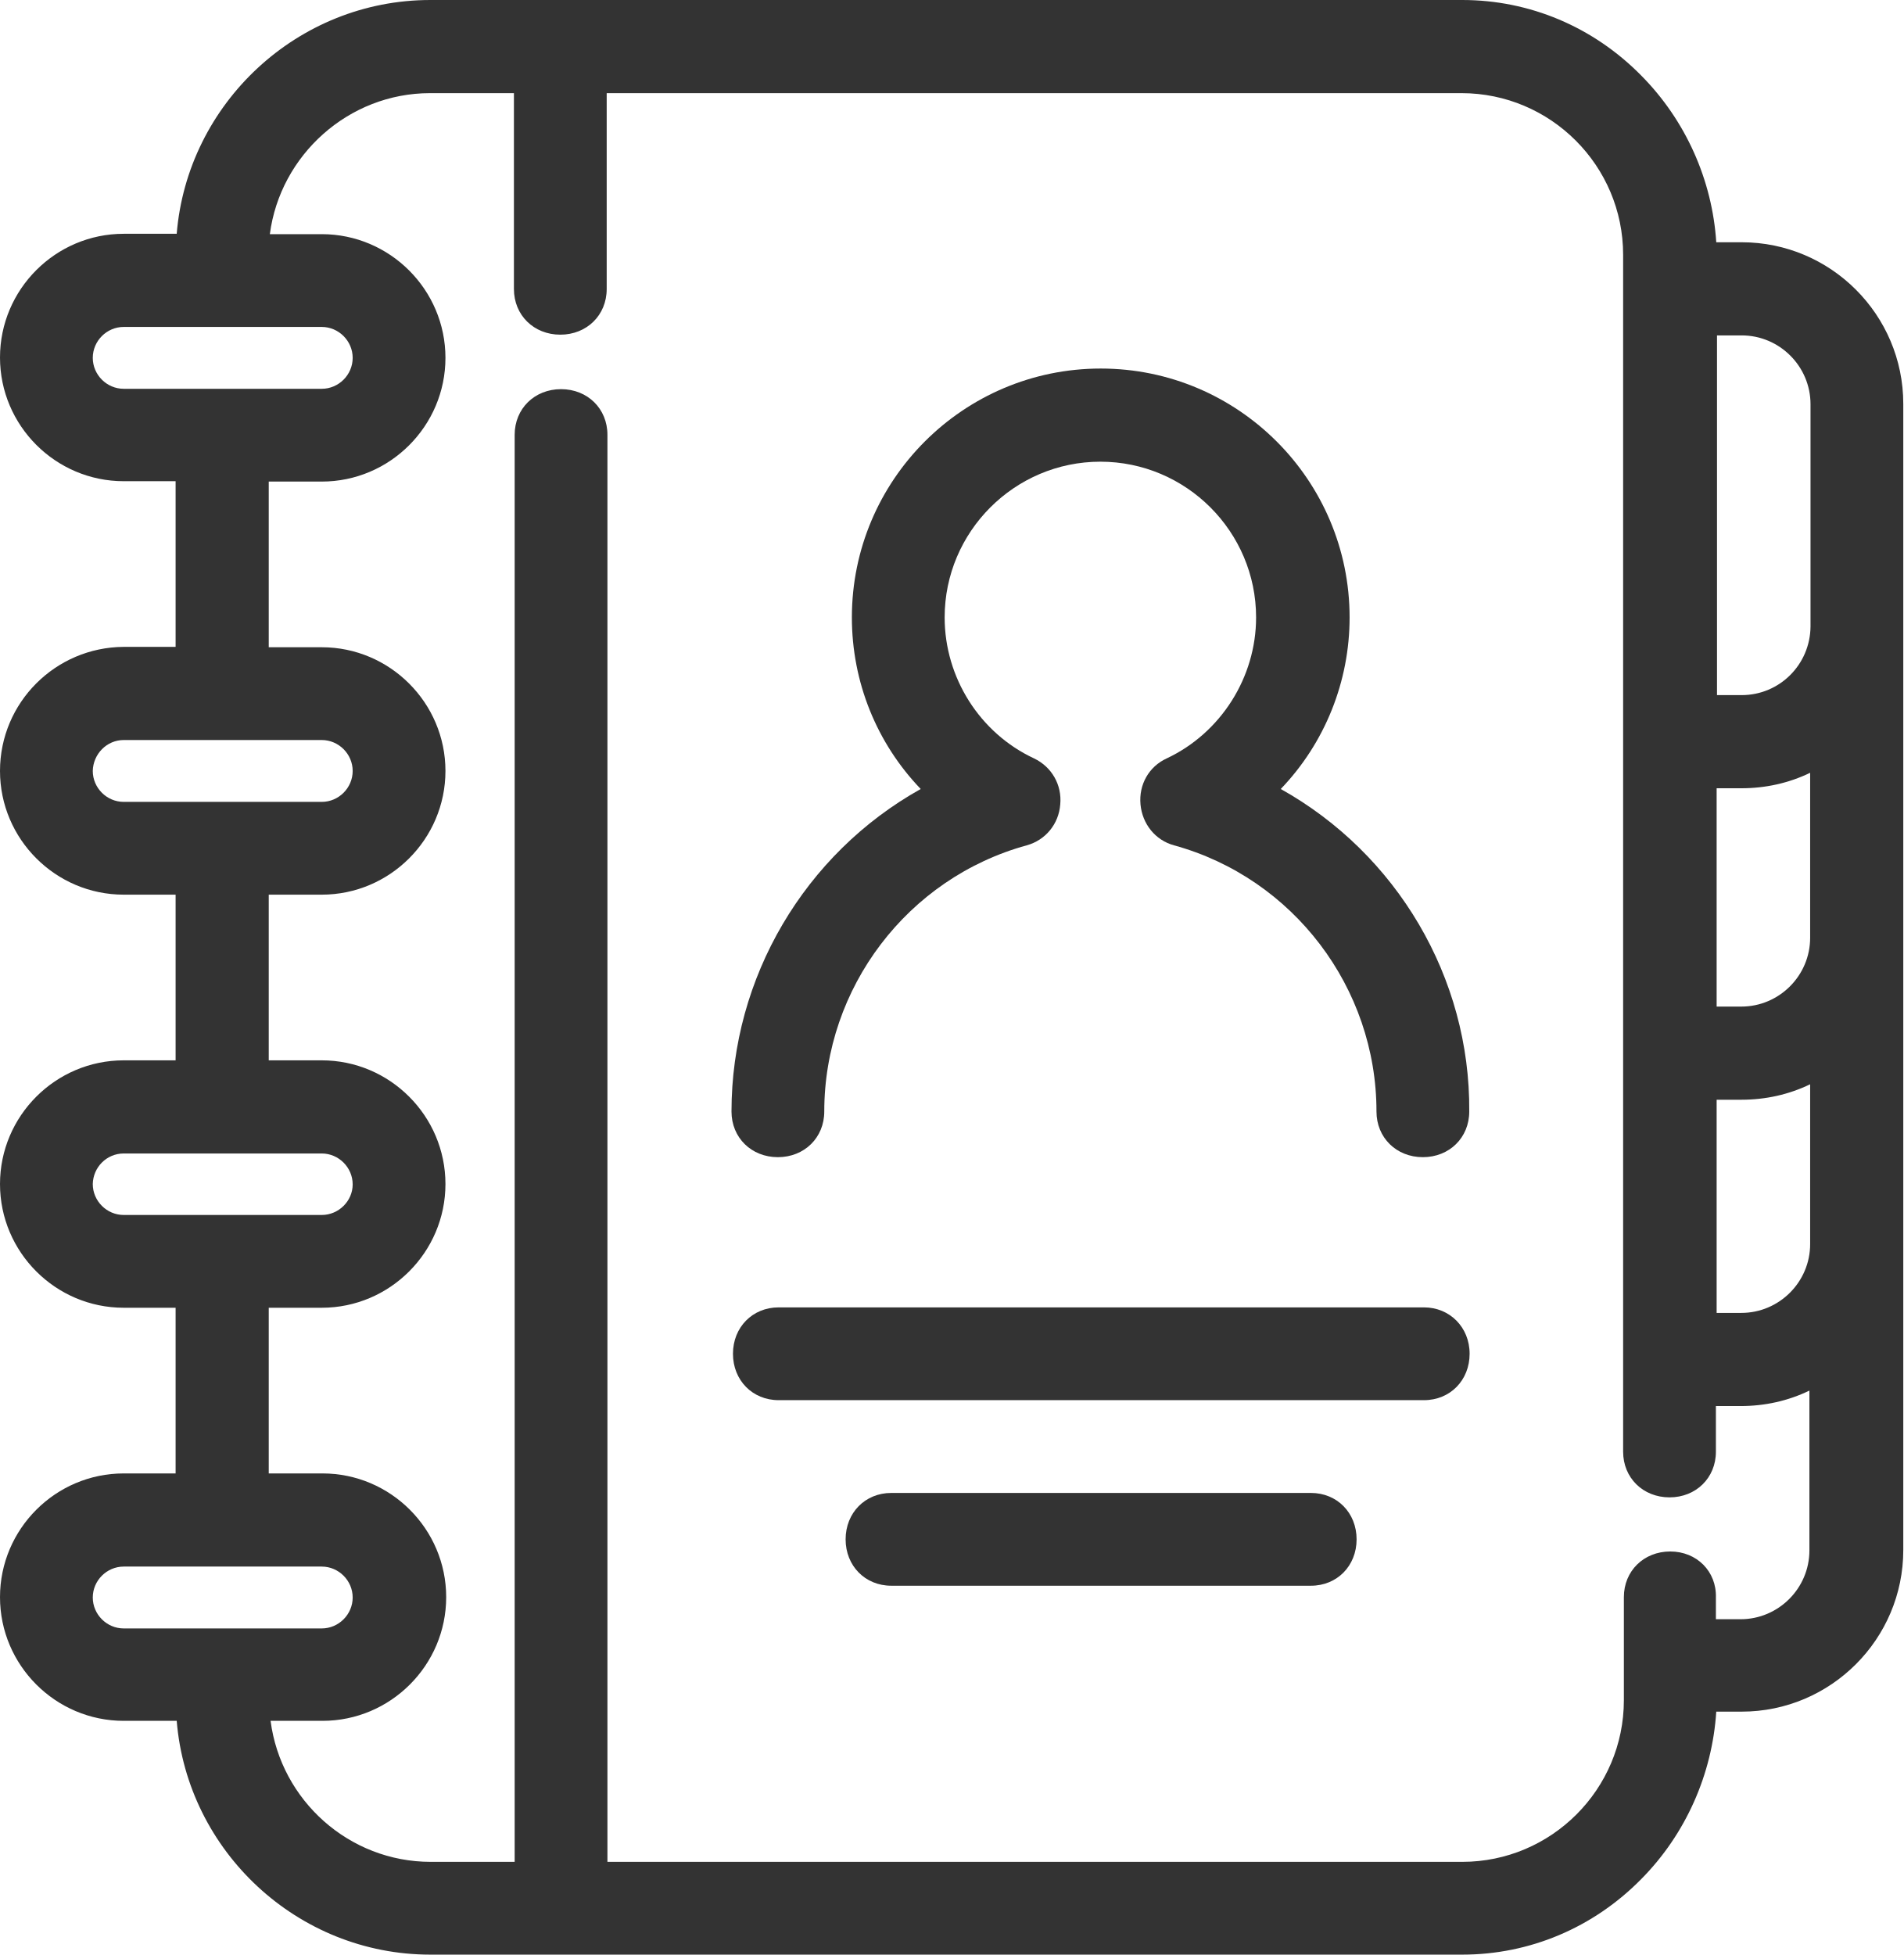
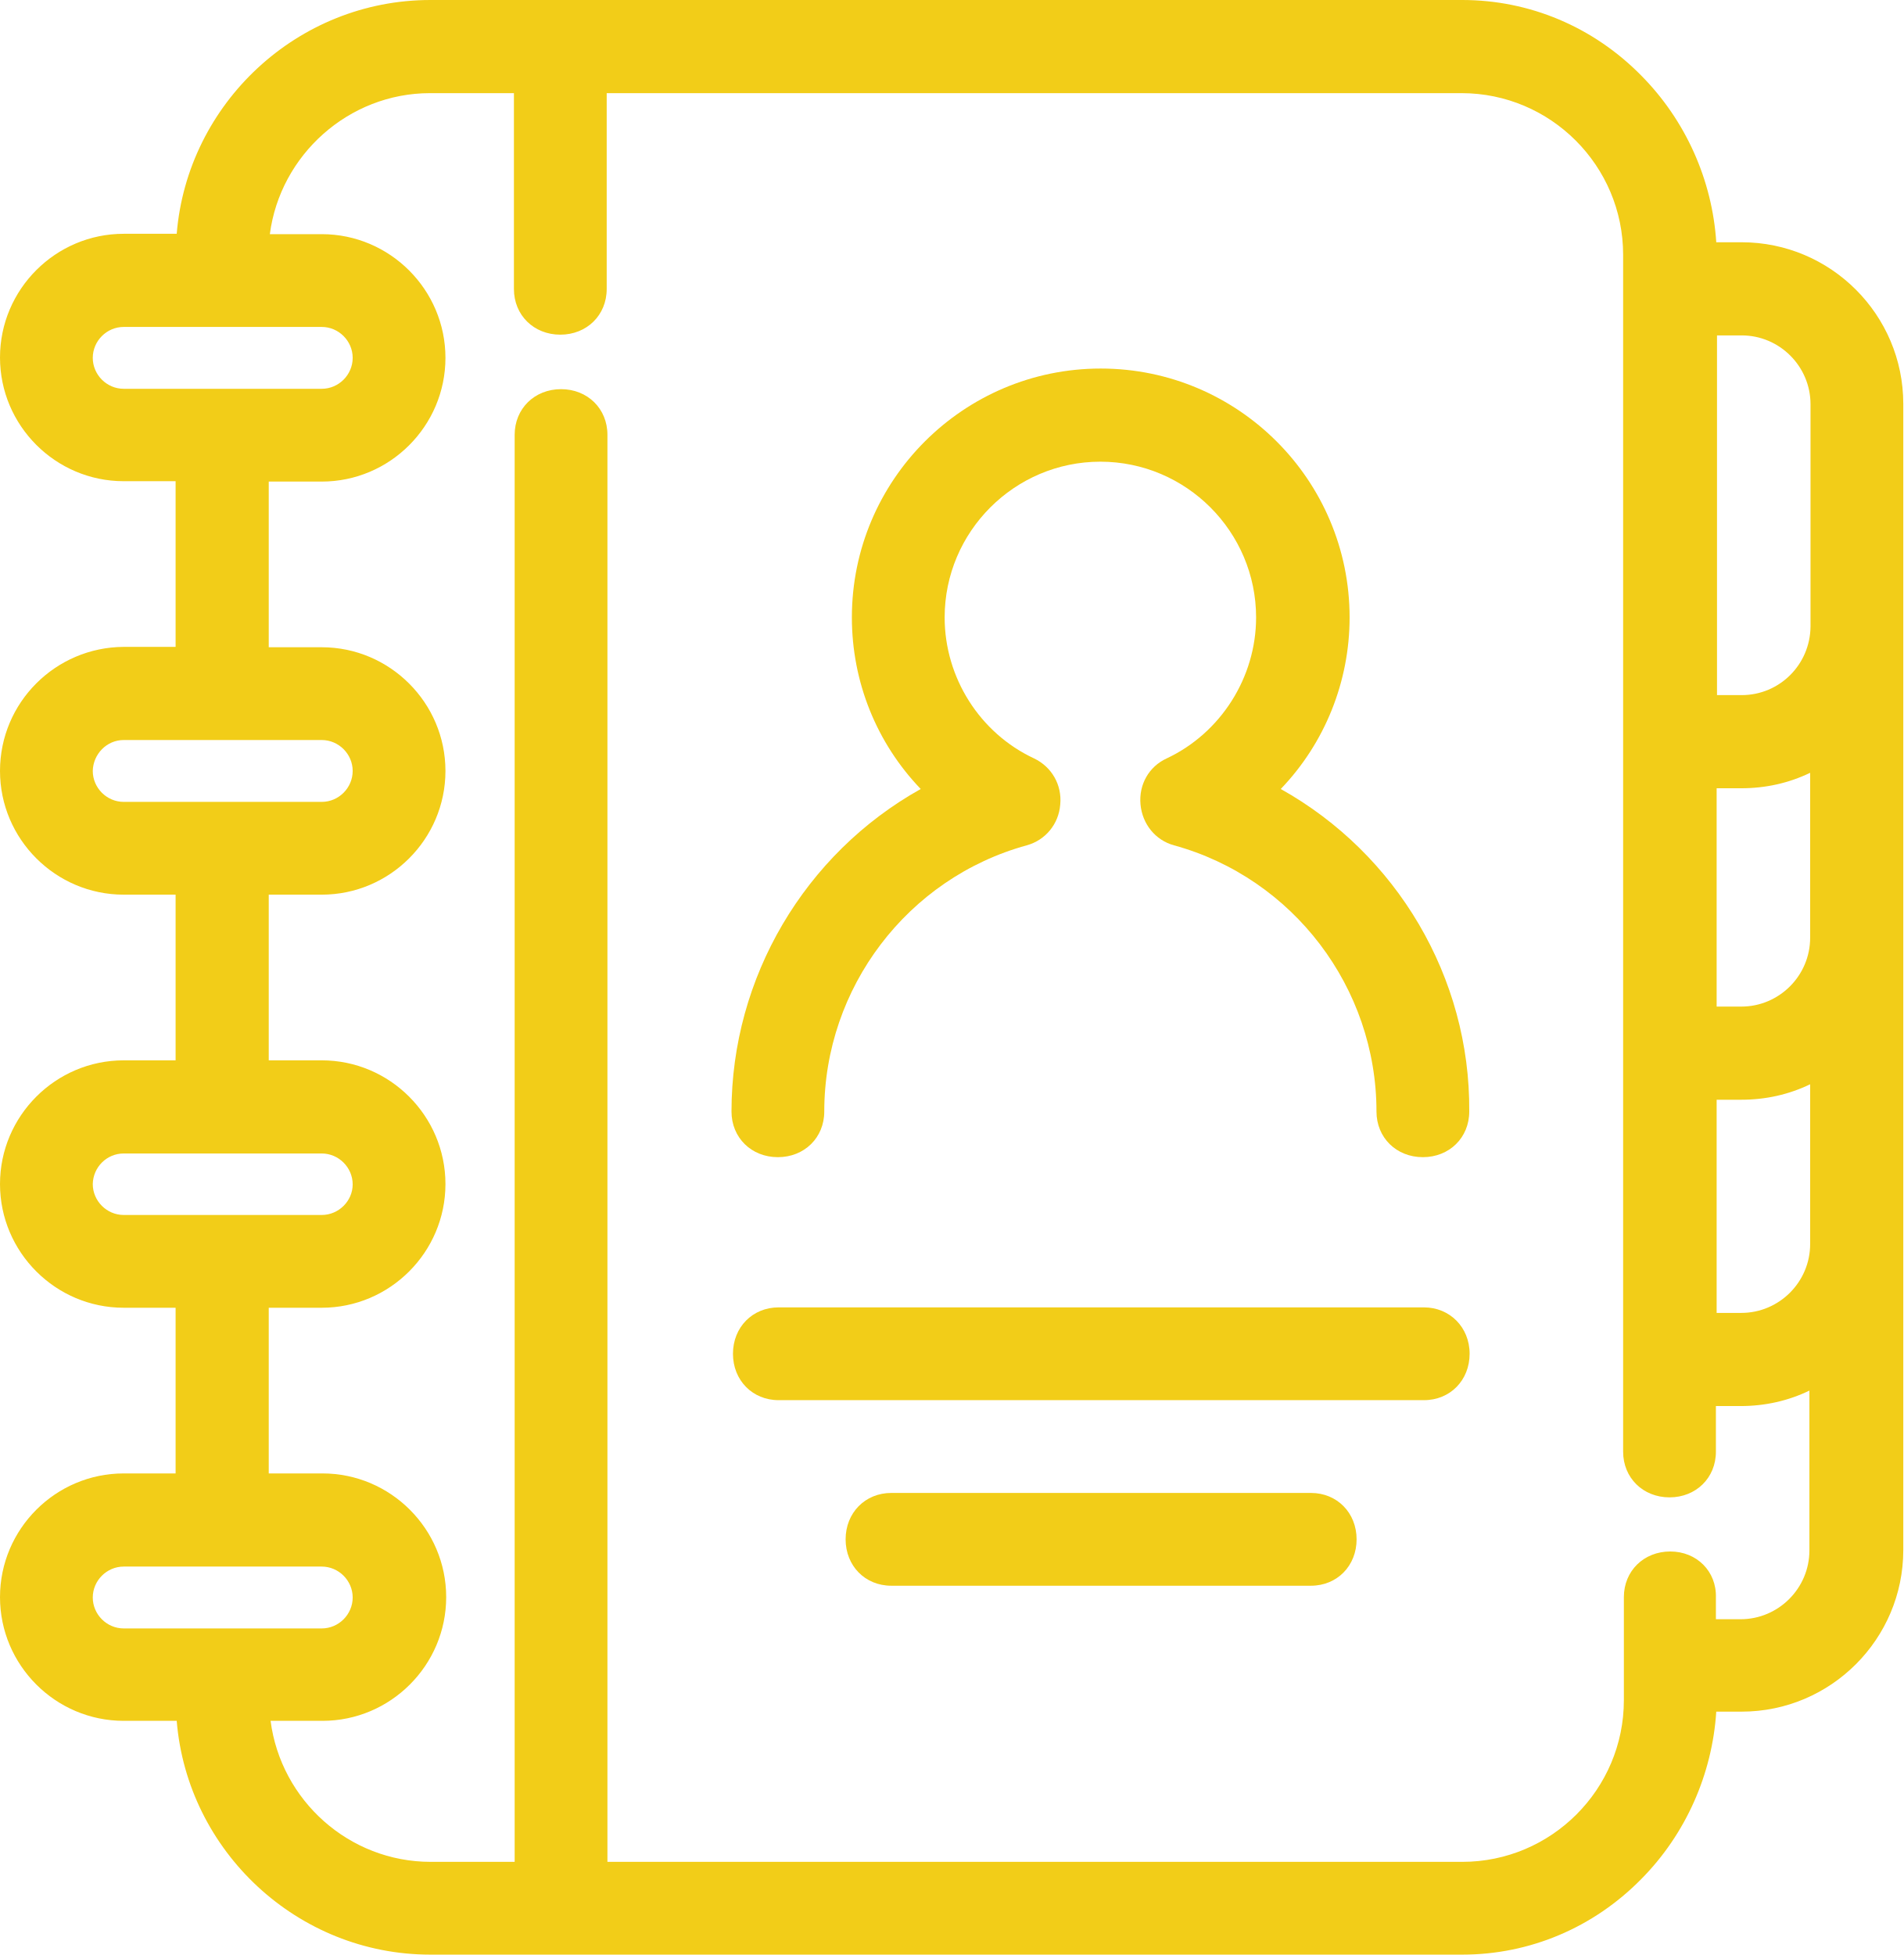
<svg xmlns="http://www.w3.org/2000/svg" version="1.1" x="0px" y="0px" width="51.7px" height="53.1px" viewBox="0 0 51.7 53.1" style="enable-background:new 0 0 51.7 53.1;" xml:space="preserve">
  <style type="text/css">
- 	.st0{fill:#333333;}
+ 	.st0{fill:#F2CD18;}
</style>
  <defs>
</defs>
  <g>
    <path class="st0" d="M47.31,6.58h-0.69c-0.11-1.69-0.83-3.31-2.04-4.53C43.28,0.73,41.55,0,39.72,0H11.69   C8.08,0,5.09,2.81,4.8,6.35H3.36C1.51,6.35,0,7.86,0,9.71s1.51,3.36,3.36,3.36h1.41v4.5H3.36C1.51,17.58,0,19.08,0,20.94   c0,1.85,1.51,3.36,3.36,3.36h1.41v4.5H3.36C1.51,28.8,0,30.31,0,32.16c0,1.85,1.51,3.36,3.36,3.36h1.41v4.5H3.36   C1.51,40.02,0,41.53,0,43.38s1.51,3.36,3.36,3.36H4.8c0.29,3.54,3.28,6.35,6.89,6.35h28.03c1.83,0,3.56-0.73,4.86-2.05   c1.21-1.22,1.93-2.85,2.04-4.55h0.69c2.42,0,4.39-1.97,4.39-4.39V10.97C51.7,8.55,49.73,6.58,47.31,6.58z M45.37,42.14   c-0.72,0-1.26,0.53-1.26,1.24v2.8c0,2.42-1.97,4.39-4.39,4.39H16.5V11.81c0-0.71-0.54-1.24-1.26-1.24s-1.26,0.53-1.26,1.24v38.76   h-2.28c-2.22,0-4.07-1.67-4.35-3.83h1.41c1.85,0,3.36-1.51,3.36-3.36s-1.51-3.36-3.36-3.36H7.3v-4.5h1.44   c1.85,0,3.36-1.51,3.36-3.36c0-1.85-1.51-3.36-3.36-3.36H7.3v-4.5h1.44c1.85,0,3.36-1.51,3.36-3.36c0-1.85-1.51-3.36-3.36-3.36H7.3   v-4.5h1.44c1.85,0,3.36-1.51,3.36-3.36s-1.51-3.36-3.36-3.36H7.33c0.28-2.15,2.14-3.83,4.35-3.83h2.28v5.32   c0,0.71,0.54,1.24,1.26,1.24s1.26-0.53,1.26-1.24V2.53h23.22c2.42,0,4.39,1.97,4.39,4.39v32.51c0,0.71,0.54,1.24,1.26,1.24   s1.26-0.53,1.26-1.24v-1.24h0.67c0.66,0,1.29-0.14,1.87-0.42v4.34c0,1.03-0.84,1.87-1.87,1.87h-0.67v-0.59   C46.63,42.68,46.09,42.14,45.37,42.14z M3.36,31.33h5.38c0.46,0,0.84,0.38,0.84,0.84C9.58,32.62,9.2,33,8.74,33H3.36   c-0.46,0-0.84-0.38-0.84-0.84C2.53,31.7,2.9,31.33,3.36,31.33z M3.36,20.1h5.38c0.46,0,0.84,0.38,0.84,0.84   c0,0.46-0.38,0.84-0.84,0.84H3.36c-0.46,0-0.84-0.38-0.84-0.84C2.53,20.48,2.9,20.1,3.36,20.1z M3.36,8.88h5.38   c0.46,0,0.84,0.38,0.84,0.84s-0.38,0.84-0.84,0.84H3.36c-0.46,0-0.84-0.38-0.84-0.84S2.9,8.88,3.36,8.88z M3.36,42.55h5.38   c0.46,0,0.84,0.38,0.84,0.84s-0.38,0.84-0.84,0.84H3.36c-0.46,0-0.84-0.38-0.84-0.84S2.9,42.55,3.36,42.55z M46.63,27.34v-5.93   h0.67c0.66,0,1.29-0.14,1.87-0.42l0,4.48c0,1.03-0.84,1.87-1.87,1.87H46.63z M49.17,33.79c0,1.03-0.84,1.87-1.87,1.87h-0.67v-5.79   h0.67c0.66,0,1.29-0.14,1.87-0.42V33.79z M47.31,18.88h-0.67V9.11h0.67c1.03,0,1.87,0.84,1.87,1.87v6.04   C49.17,18.05,48.34,18.88,47.31,18.88z" />
    <path class="st0" d="M34.79,21.43c1.2-1.25,1.87-2.92,1.87-4.66c0-3.73-3.03-6.76-6.76-6.76s-6.76,3.03-6.76,6.76   c0,1.75,0.67,3.41,1.87,4.66c-3.15,1.76-5.14,5.12-5.14,8.76c0,0.71,0.54,1.24,1.26,1.24s1.26-0.53,1.26-1.24   c0-3.36,2.26-6.34,5.5-7.23c0.51-0.14,0.87-0.58,0.91-1.11c0.05-0.53-0.23-1.02-0.71-1.25c-1.48-0.69-2.43-2.2-2.43-3.83   c0-2.33,1.9-4.23,4.23-4.23s4.23,1.9,4.23,4.23c0,1.63-0.96,3.14-2.43,3.83c-0.48,0.22-0.76,0.71-0.71,1.25   c0.05,0.53,0.4,0.97,0.91,1.11c3.24,0.89,5.5,3.87,5.5,7.23c0,0.71,0.54,1.24,1.26,1.24s1.26-0.53,1.26-1.24   C39.94,26.55,37.94,23.19,34.79,21.43z" />
    <path class="st0" d="M38.68,35.51H21.15c-0.71,0-1.24,0.54-1.24,1.26s0.53,1.26,1.24,1.26h17.53c0.71,0,1.24-0.54,1.24-1.26   S39.38,35.51,38.68,35.51z" />
    <path class="st0" d="M35.61,40.55h-11.4c-0.71,0-1.24,0.54-1.24,1.26s0.53,1.26,1.24,1.26h11.4c0.71,0,1.24-0.54,1.24-1.26   S36.32,40.55,35.61,40.55z" />
  </g>
</svg>
